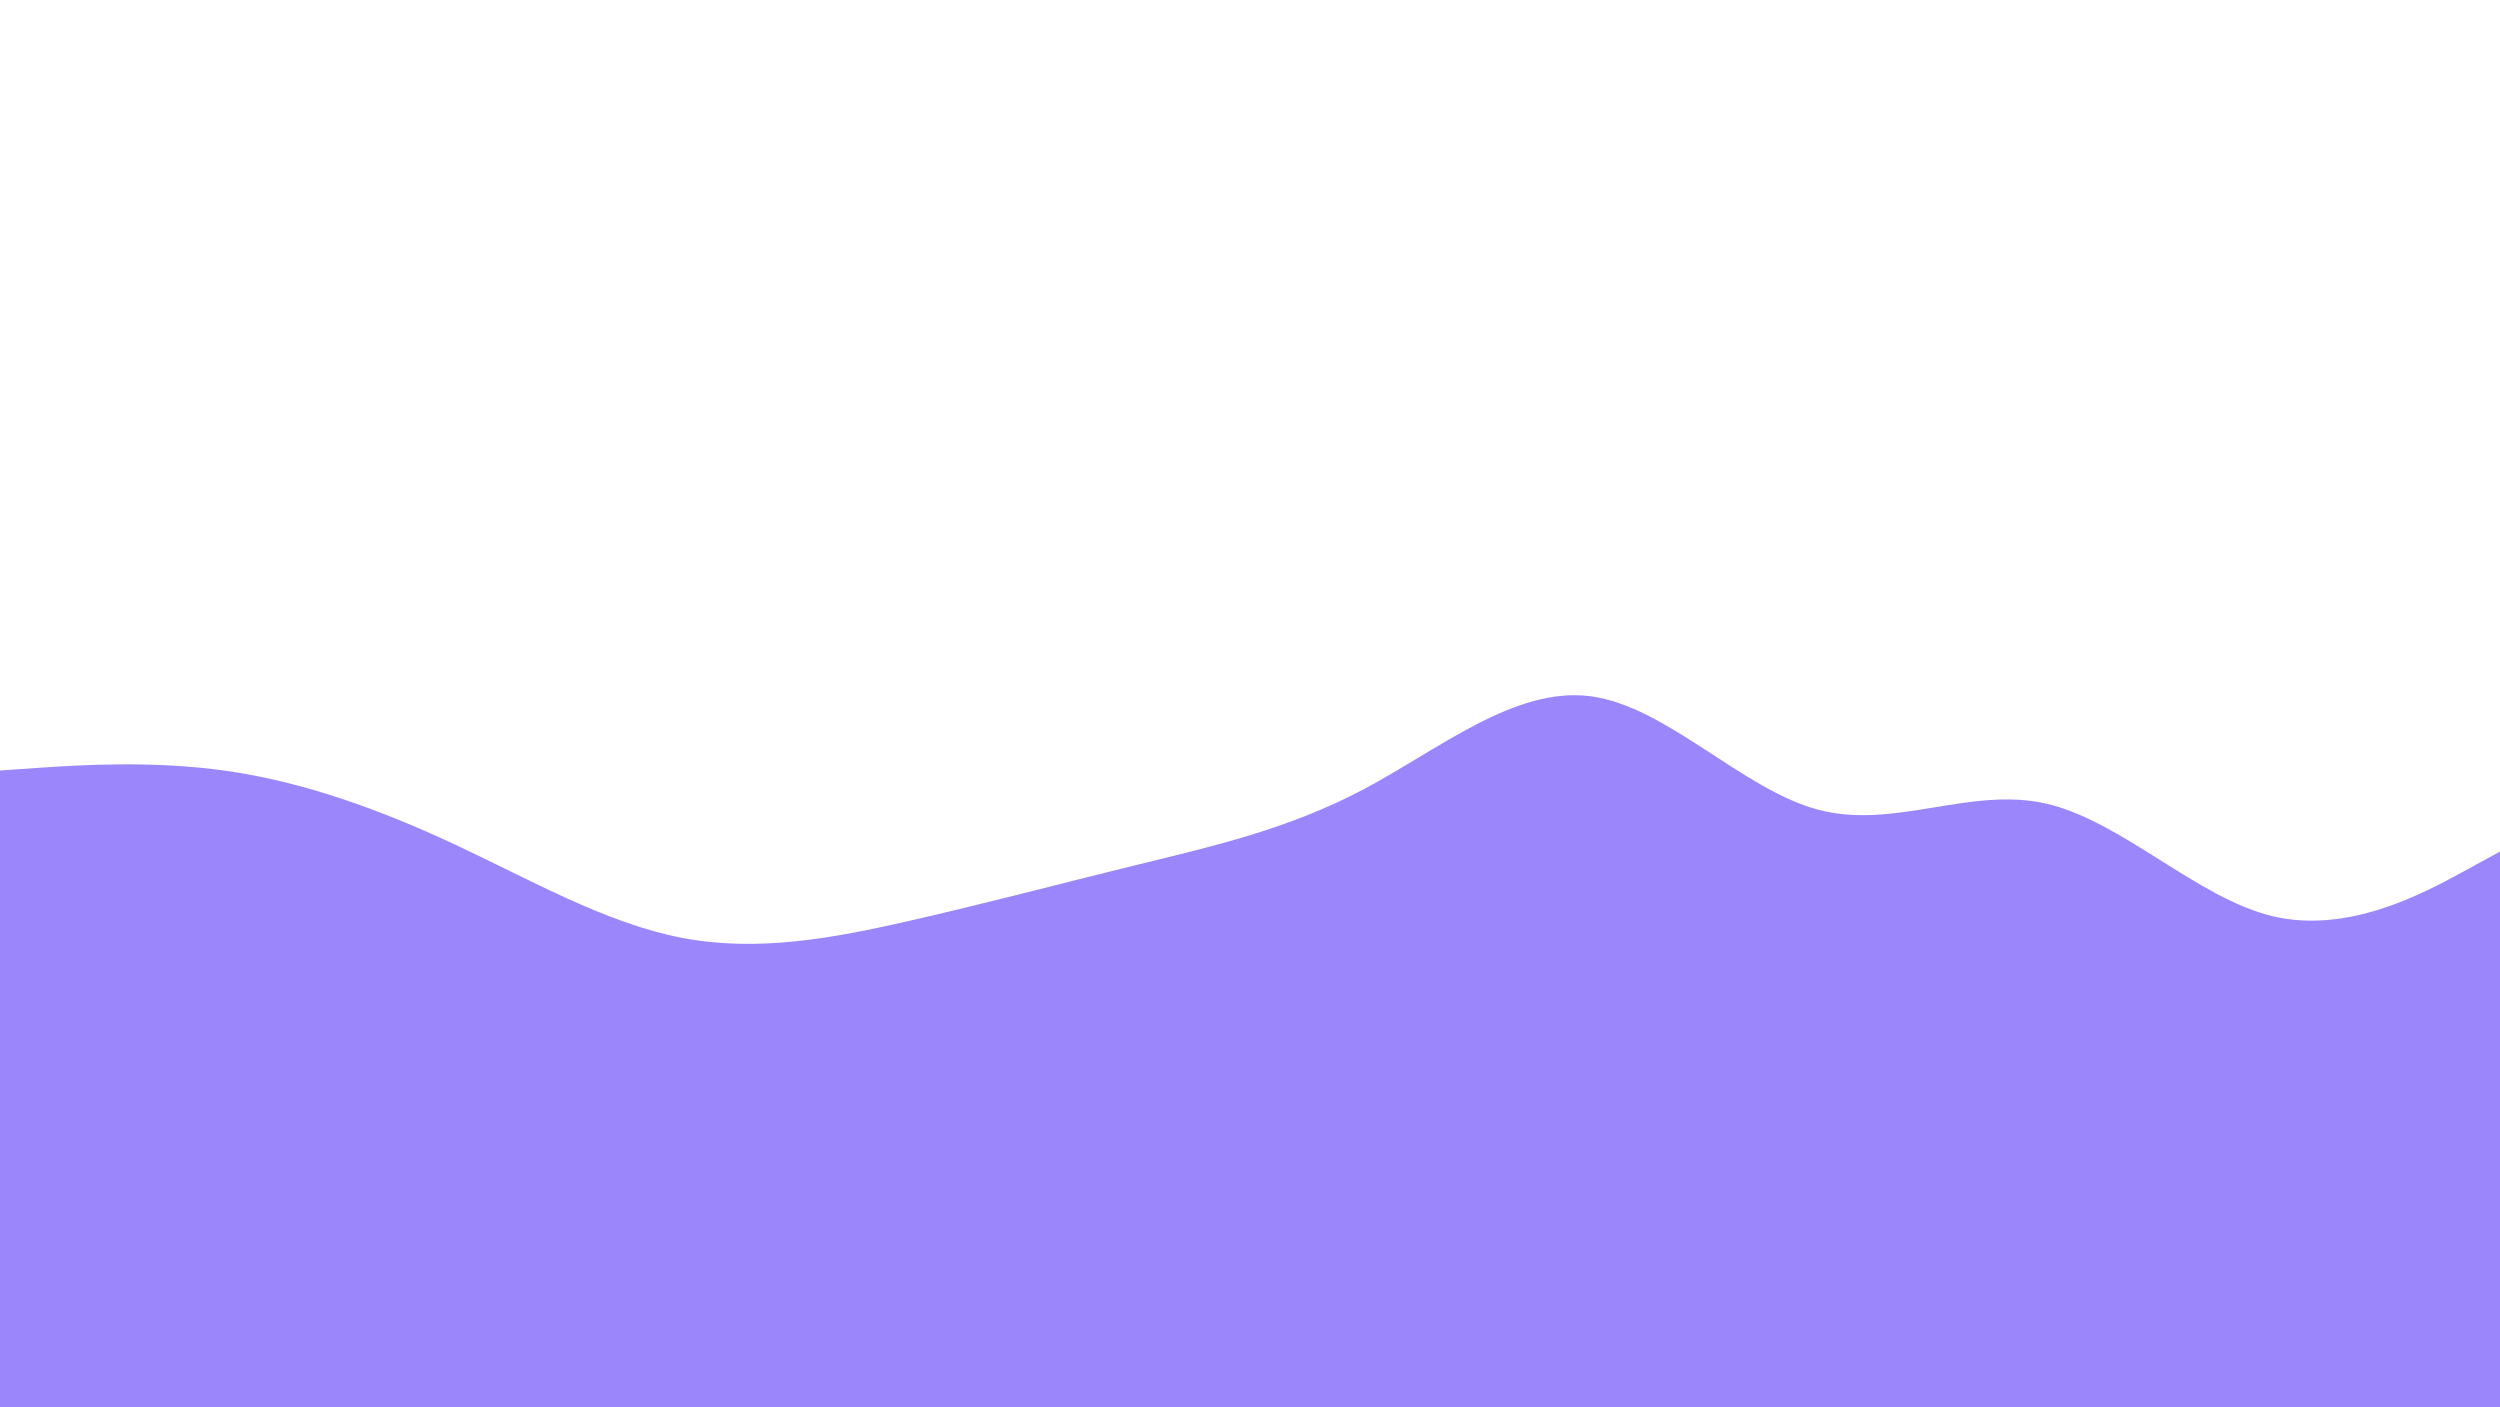
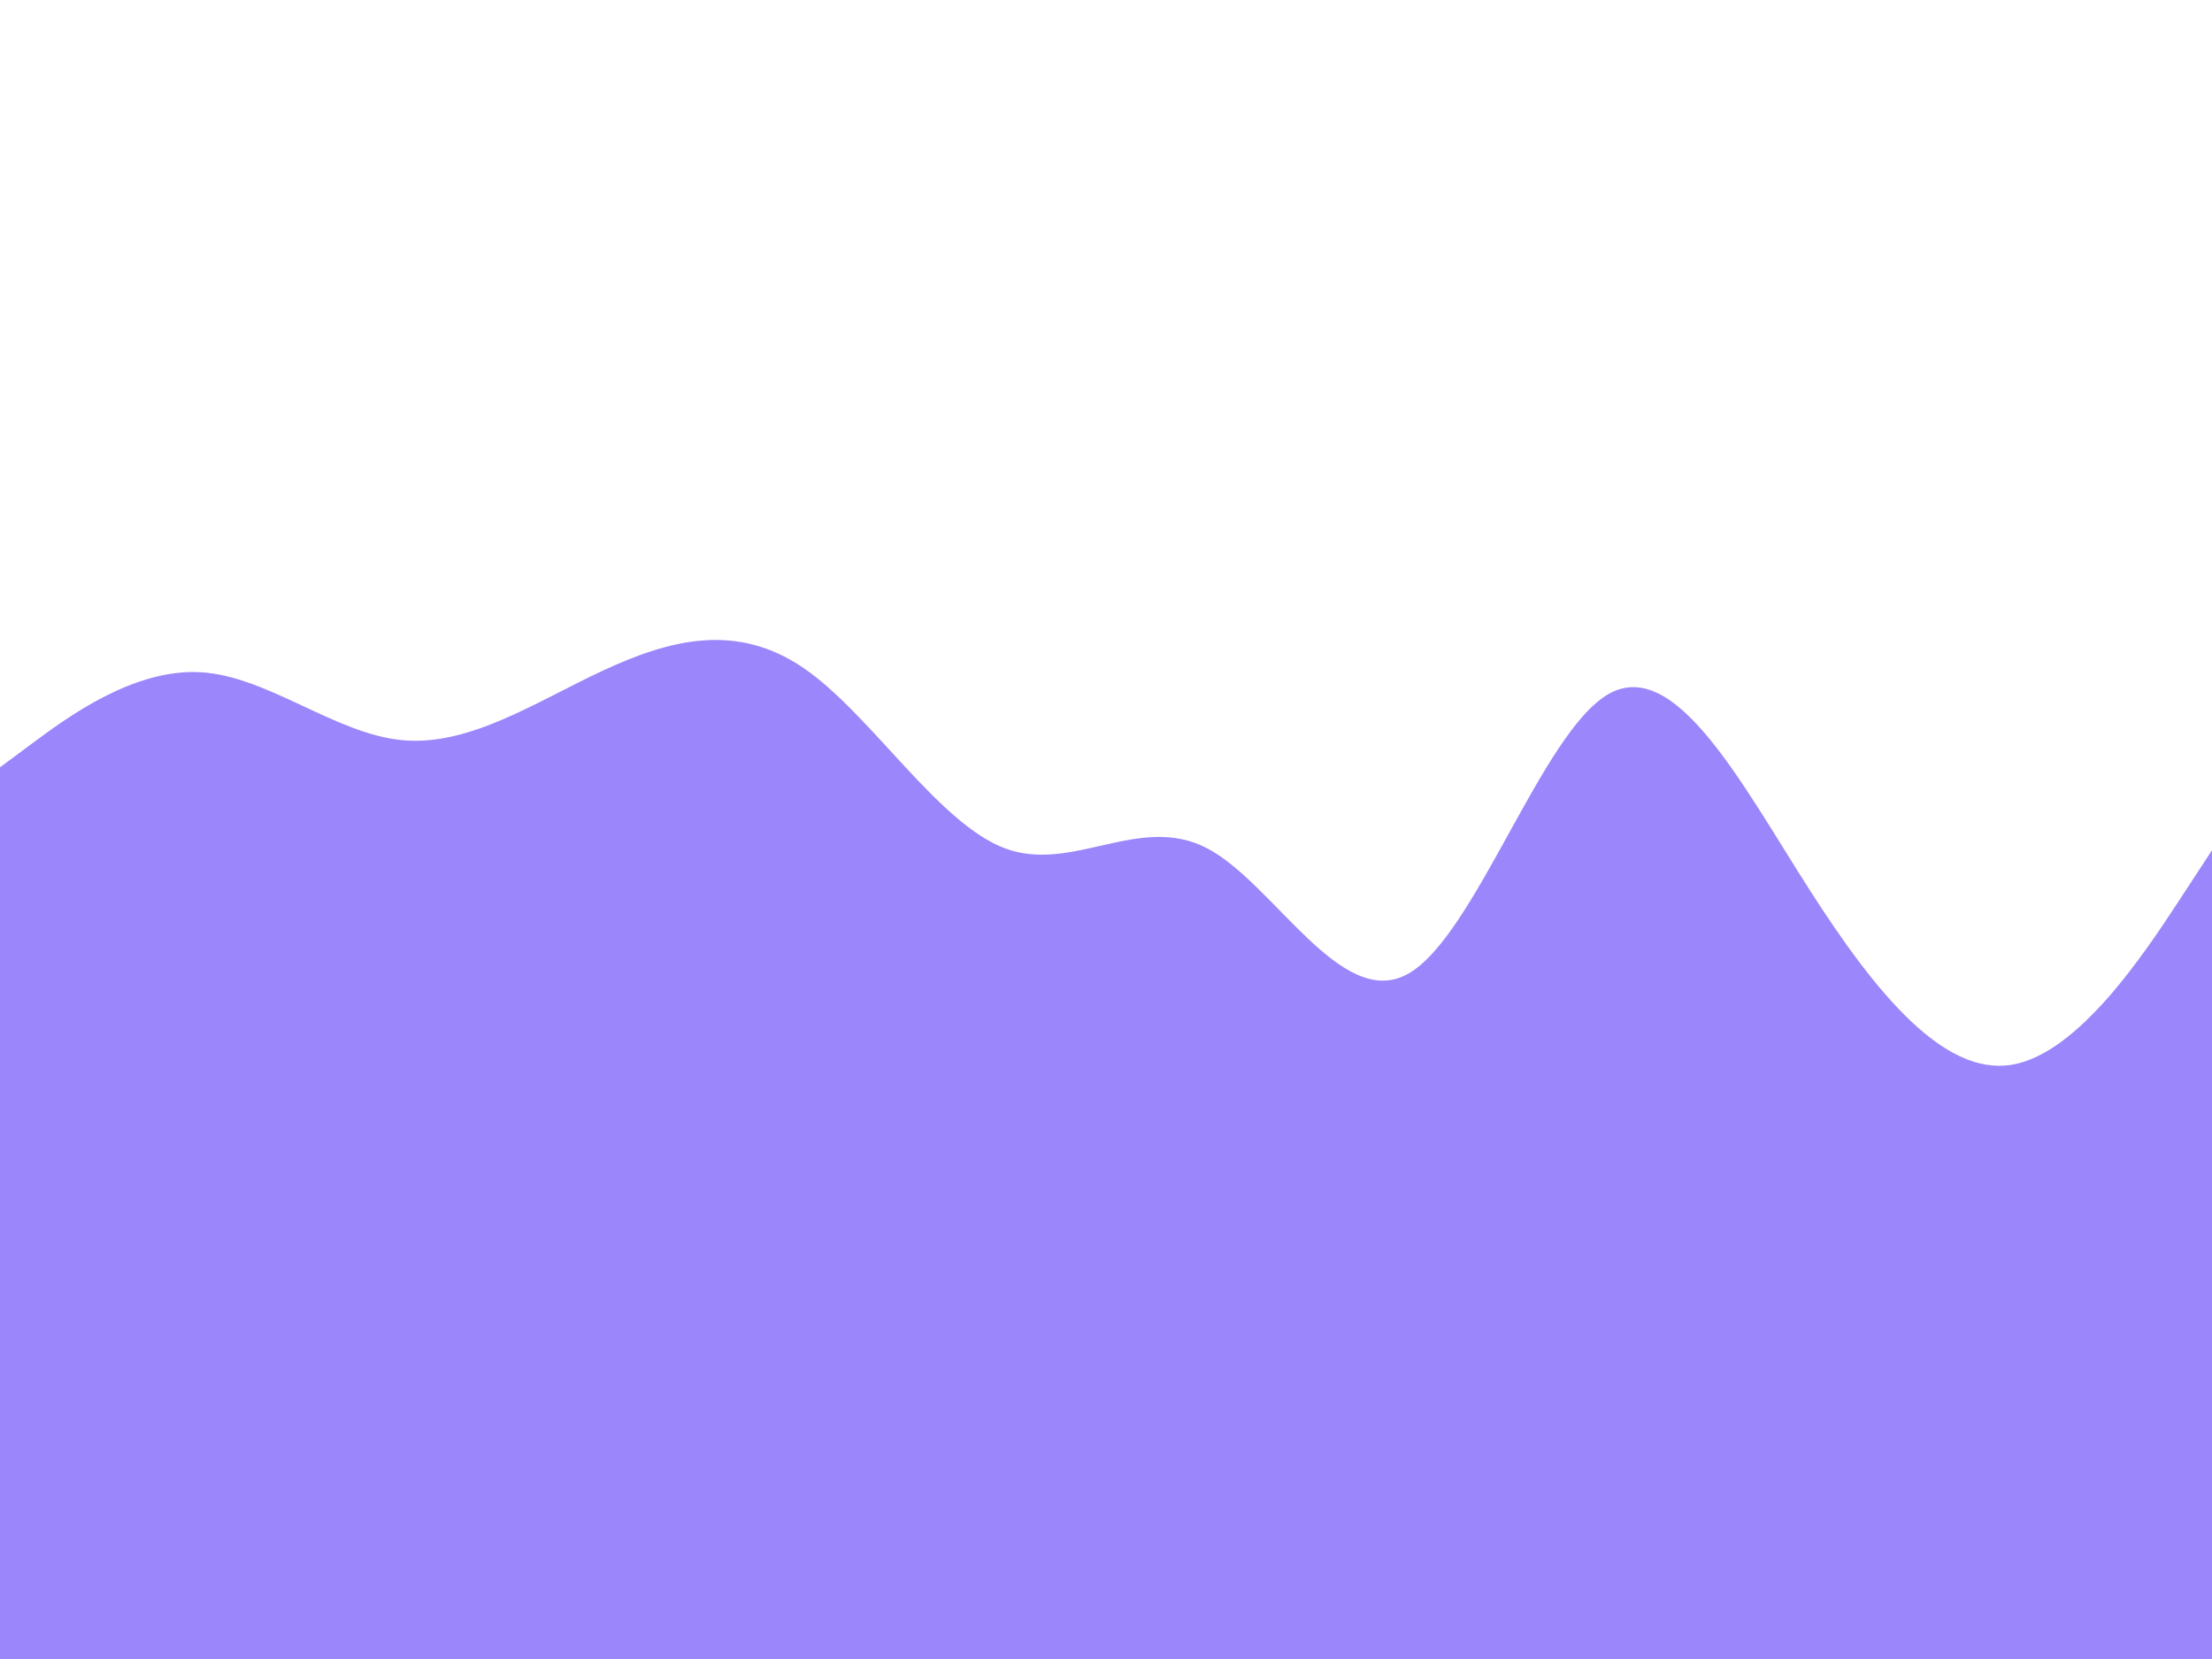
- <svg xmlns="http://www.w3.org/2000/svg" version="1.1" id="visual" x="0px" y="0px" viewBox="0 0 2560 1440" style="enable-background:new 0 0 2560 1440;" xml:space="preserve">
-   <style type="text/css">
- 	.st0{fill:#9C86FB;}
- </style>
-   <path class="st0" d="M0,789l38.8-2.7c38.9-2.6,116.5-8,194,3.2s154.9,38.8,232.4,75s155.1,80.8,232.8,95.8s155.3,0.4,233-17.3  s155.3-38.3,232.8-57.3s154.9-36.4,232.4-77.4S1551.3,702.7,1629,713s155.3,95.7,233,116.2s155.3-23.9,232.8-6.4  s154.9,96.9,232.4,115.4s155.1-23.9,194-45L2560,872v569h-38.8c-38.9,0-116.5,0-194,0s-154.9,0-232.4,0s-155.1,0-232.8,0  s-155.3,0-233,0s-155.3,0-232.8,0s-154.9,0-232.4,0s-155.1,0-232.8,0s-155.3,0-233,0s-155.3,0-232.8,0s-154.9,0-232.4,0  s-155.1,0-194,0H0V789z" />
+ <svg xmlns="http://www.w3.org/2000/svg" id="visual" viewBox="0 0 1280 960" width="1280" height="960" version="1.1">
+   <path d="M0 444L19.3 429.7C38.7 415.3 77.3 386.7 116.2 389C155 391.3 194 424.7 232.8 428.3C271.7 432 310.3 406 349 388C387.7 370 426.3 360 465.2 386.7C504 413.3 543 476.7 581.8 491C620.7 505.3 659.3 470.7 698.2 490.7C737 510.7 776 585.3 814.8 563.5C853.7 541.7 892.3 423.3 931 401.5C969.7 379.7 1008.3 454.3 1047.2 515C1086 575.7 1125 622.3 1163.8 616.2C1202.7 610 1241.3 551 1260.7 521.5L1280 492L1280 961L1260.7 961C1241.3 961 1202.7 961 1163.8 961C1125 961 1086 961 1047.2 961C1008.3 961 969.7 961 931 961C892.3 961 853.7 961 814.8 961C776 961 737 961 698.2 961C659.3 961 620.7 961 581.8 961C543 961 504 961 465.2 961C426.3 961 387.7 961 349 961C310.3 961 271.7 961 232.8 961C194 961 155 961 116.2 961C77.3 961 38.7 961 19.3 961L0 961Z" fill="#9C86FB" stroke-linecap="round" stroke-linejoin="miter" />
</svg>
